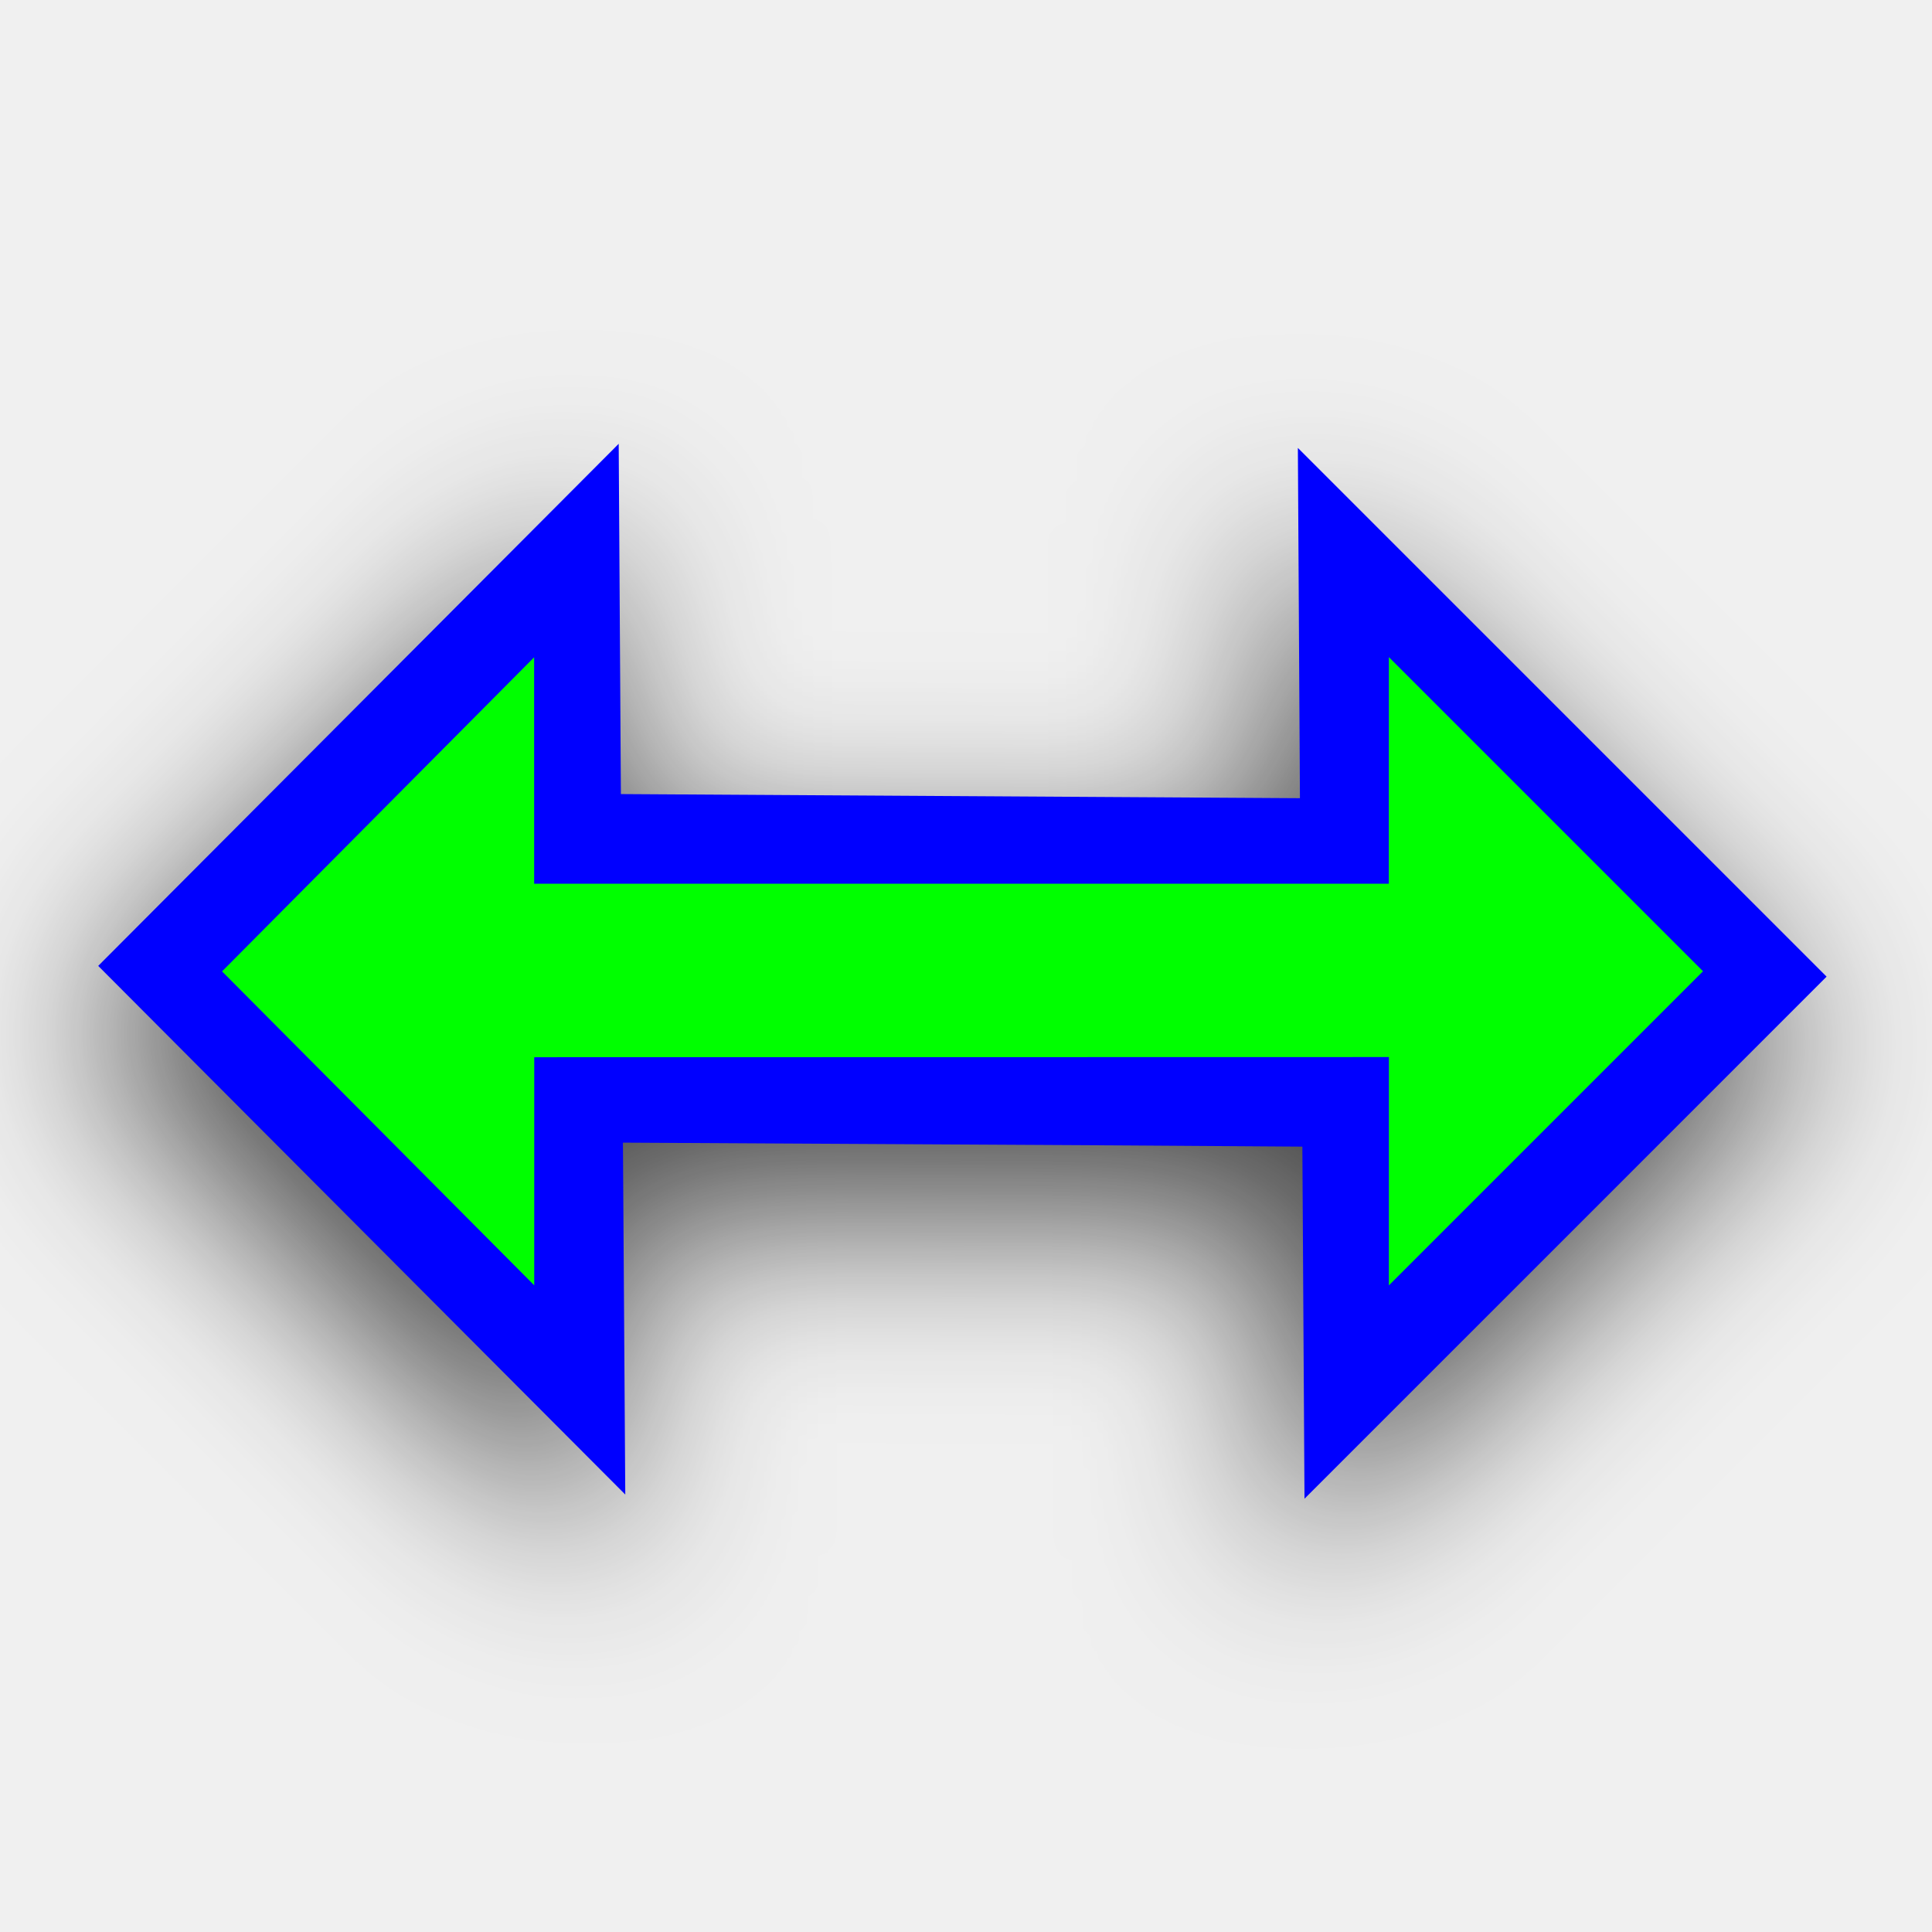
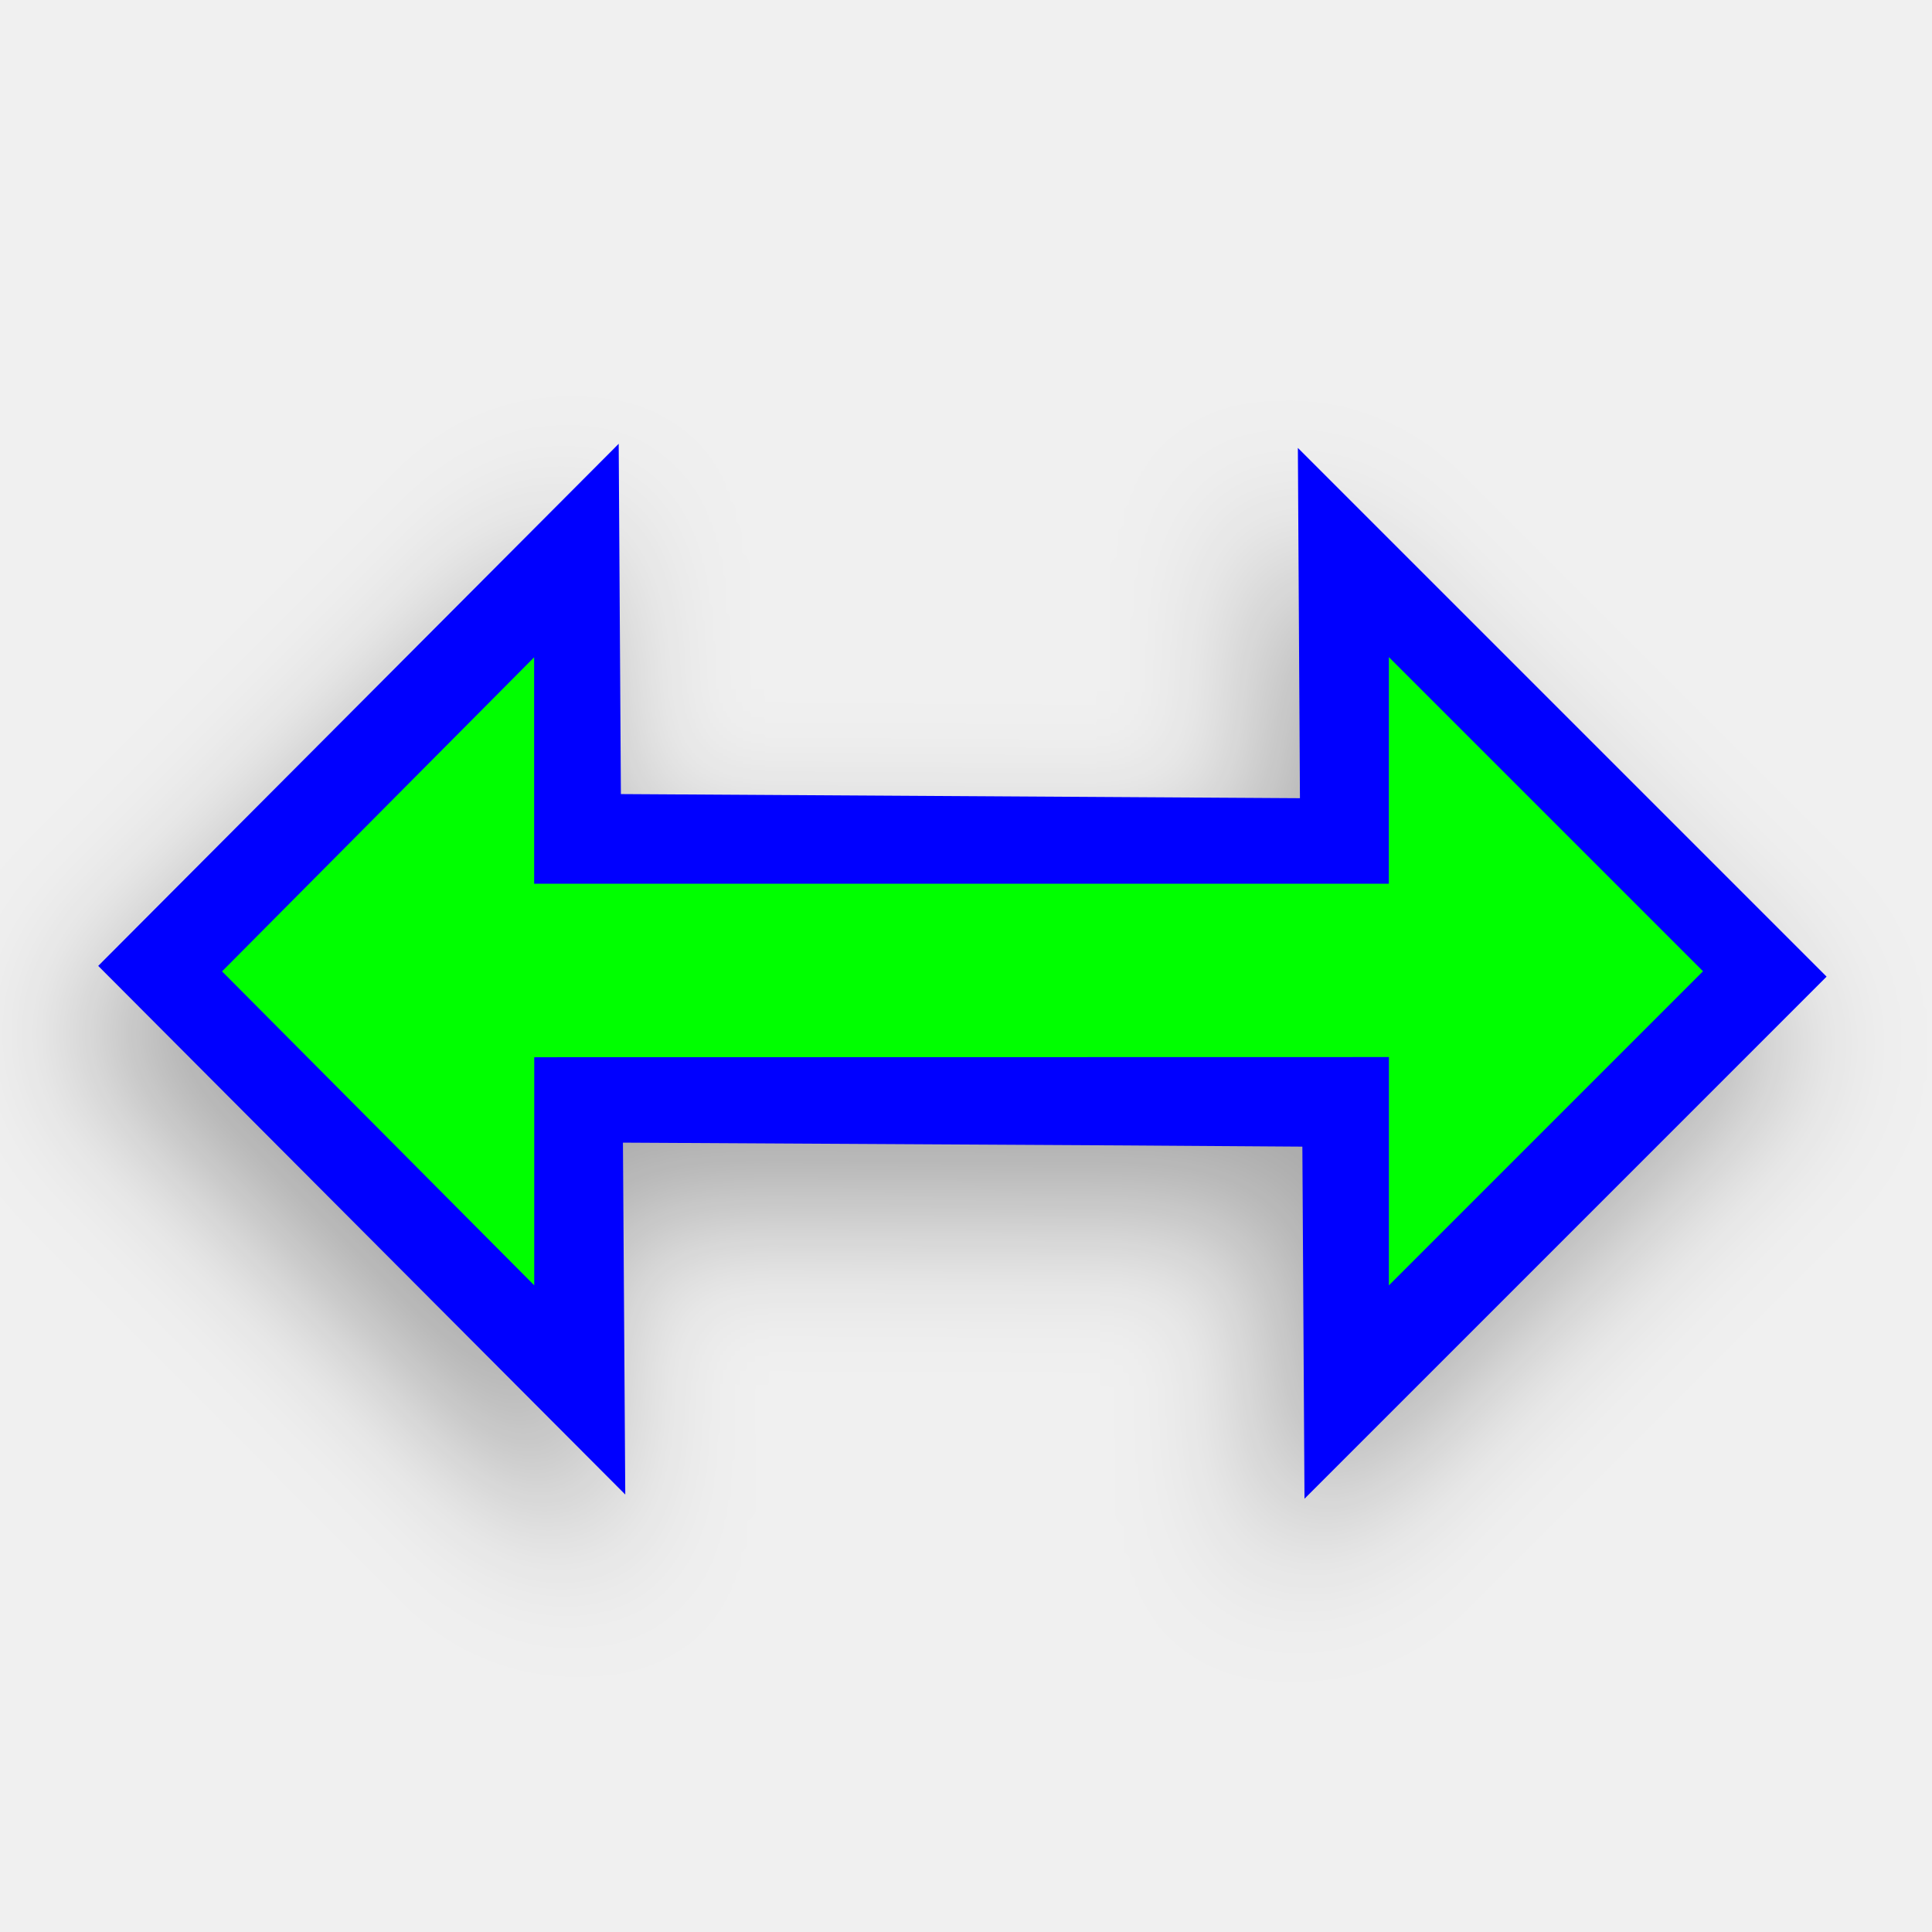
<svg xmlns="http://www.w3.org/2000/svg" width="200" height="200" viewBox="0 0 200 200" fill="none">
-   <g clip-path="url(#clip0)">
-     <g filter="url(#filter0_d)">
+   <g clip-path="url(#clip0_40)">
+     <g filter="url(#filter0_d_40)">
      <path fill-rule="evenodd" clip-rule="evenodd" d="M64.274 82.203L64.048 45.94L10.167 99.989L64.728 154.715L64.487 118.286L116.685 118.576L134.82 118.699L135.041 155.148L189.088 101.1L134.355 46.367L134.569 82.629L64.274 82.203Z" fill="#0000FF" />
    </g>
    <path fill-rule="evenodd" clip-rule="evenodd" d="M55.297 91.484L55.293 68.044L22.984 100.558L55.304 133.057L55.306 109.443L143.779 109.426L143.776 133.065L176.296 100.545L143.778 68.027L143.769 91.48L55.297 91.484Z" fill="#00FF00" />
  </g>
  <defs>
-     <filter id="filter0_d" x="-11.833" y="32.94" width="218.921" height="149.207" filterUnits="userSpaceOnUse" color-interpolation-filters="sRGB">
+     <filter id="filter0_d_40" x="-7.833" y="37.94" width="208.921" height="139.207" filterUnits="userSpaceOnUse" color-interpolation-filters="sRGB">
      <feFlood flood-opacity="0" result="BackgroundImageFix" />
      <feColorMatrix in="SourceAlpha" type="matrix" values="0 0 0 0 0 0 0 0 0 0 0 0 0 0 0 0 0 0 127 0" result="hardAlpha" />
-       <feOffset dx="-2" dy="7" />
-       <feGaussianBlur stdDeviation="10" />
-       <feColorMatrix type="matrix" values="0 0 0 0 0 0 0 0 0 0 0 0 0 0 0 0 0 0 0.7 0" />
-       <feBlend mode="normal" in2="BackgroundImageFix" result="effect1_dropShadow" />
-       <feBlend mode="normal" in="SourceGraphic" in2="effect1_dropShadow" result="shape" />
+       <feOffset dx="-3" dy="7" />
+       <feGaussianBlur stdDeviation="7.5" />
+       <feColorMatrix type="matrix" values="0 0 0 0 0 0 0 0 0 0 0 0 0 0 0 0 0 0 0.3 0" />
+       <feBlend mode="normal" in2="BackgroundImageFix" result="effect1_dropShadow_40" />
+       <feBlend mode="normal" in="SourceGraphic" in2="effect1_dropShadow_40" result="shape" />
    </filter>
-     <clipPath id="clip0">
+     <clipPath id="clip0_40">
      <rect width="200" height="200" fill="white" />
    </clipPath>
  </defs>
</svg>
